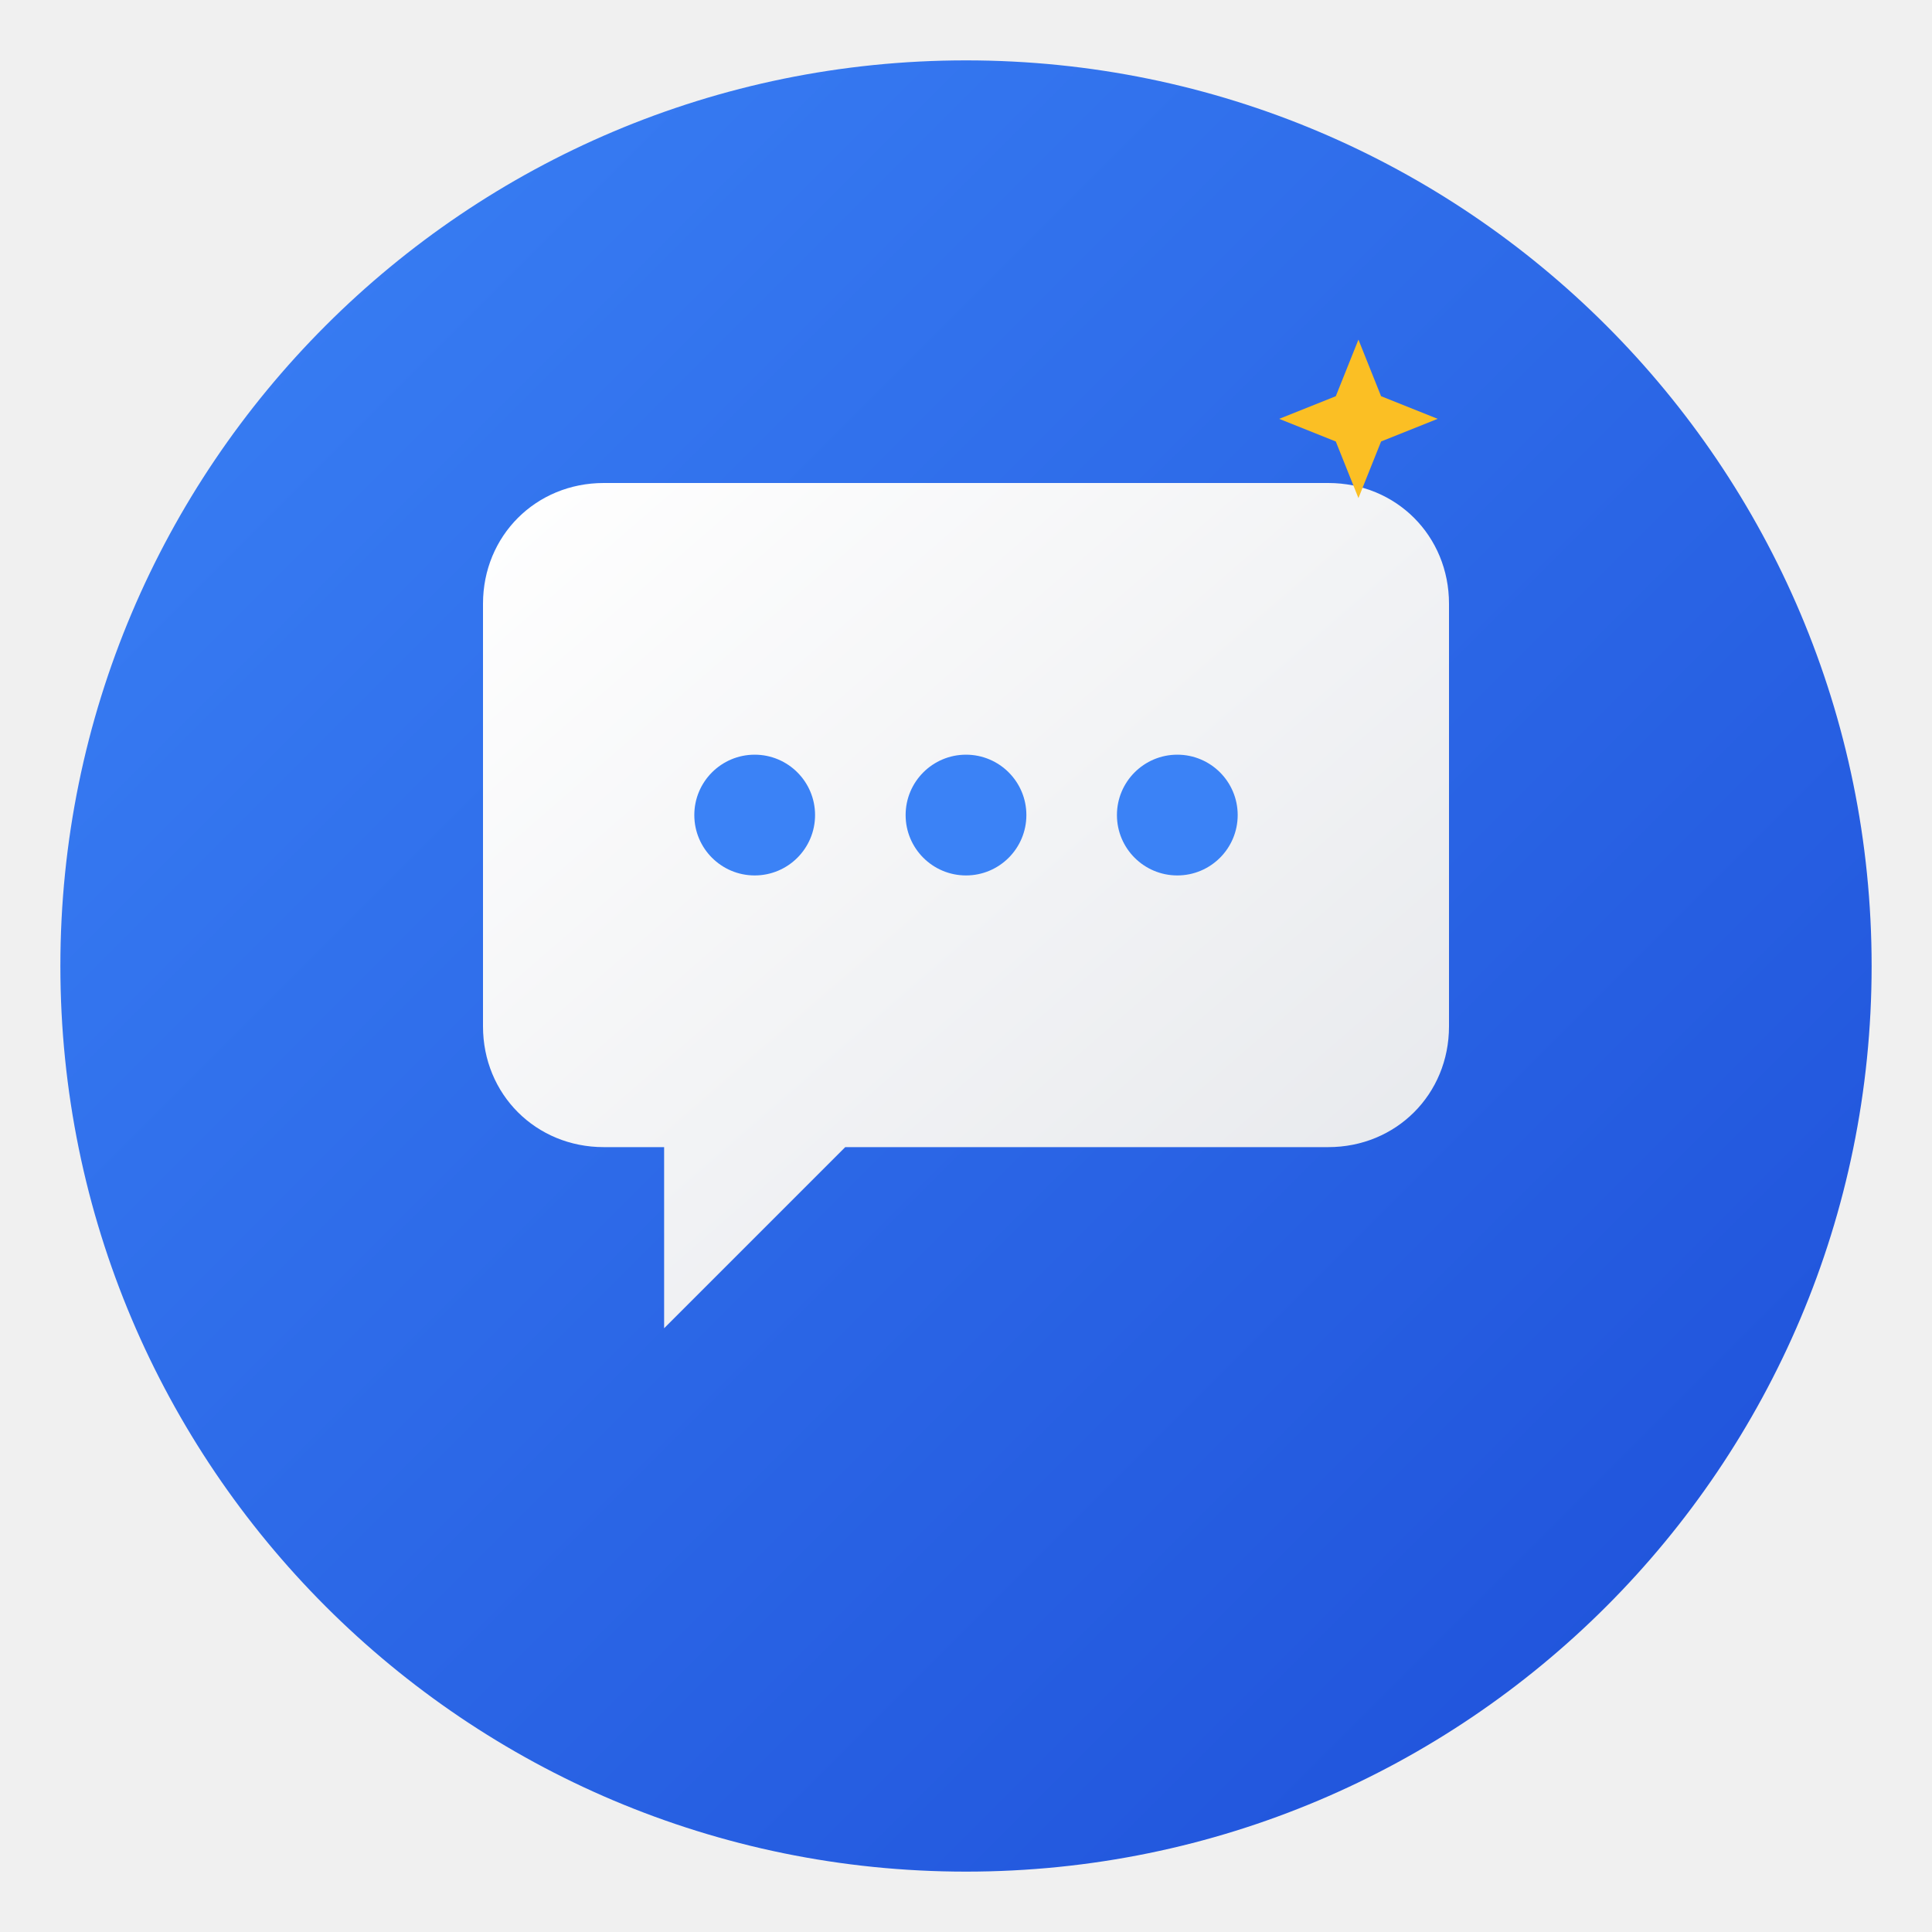
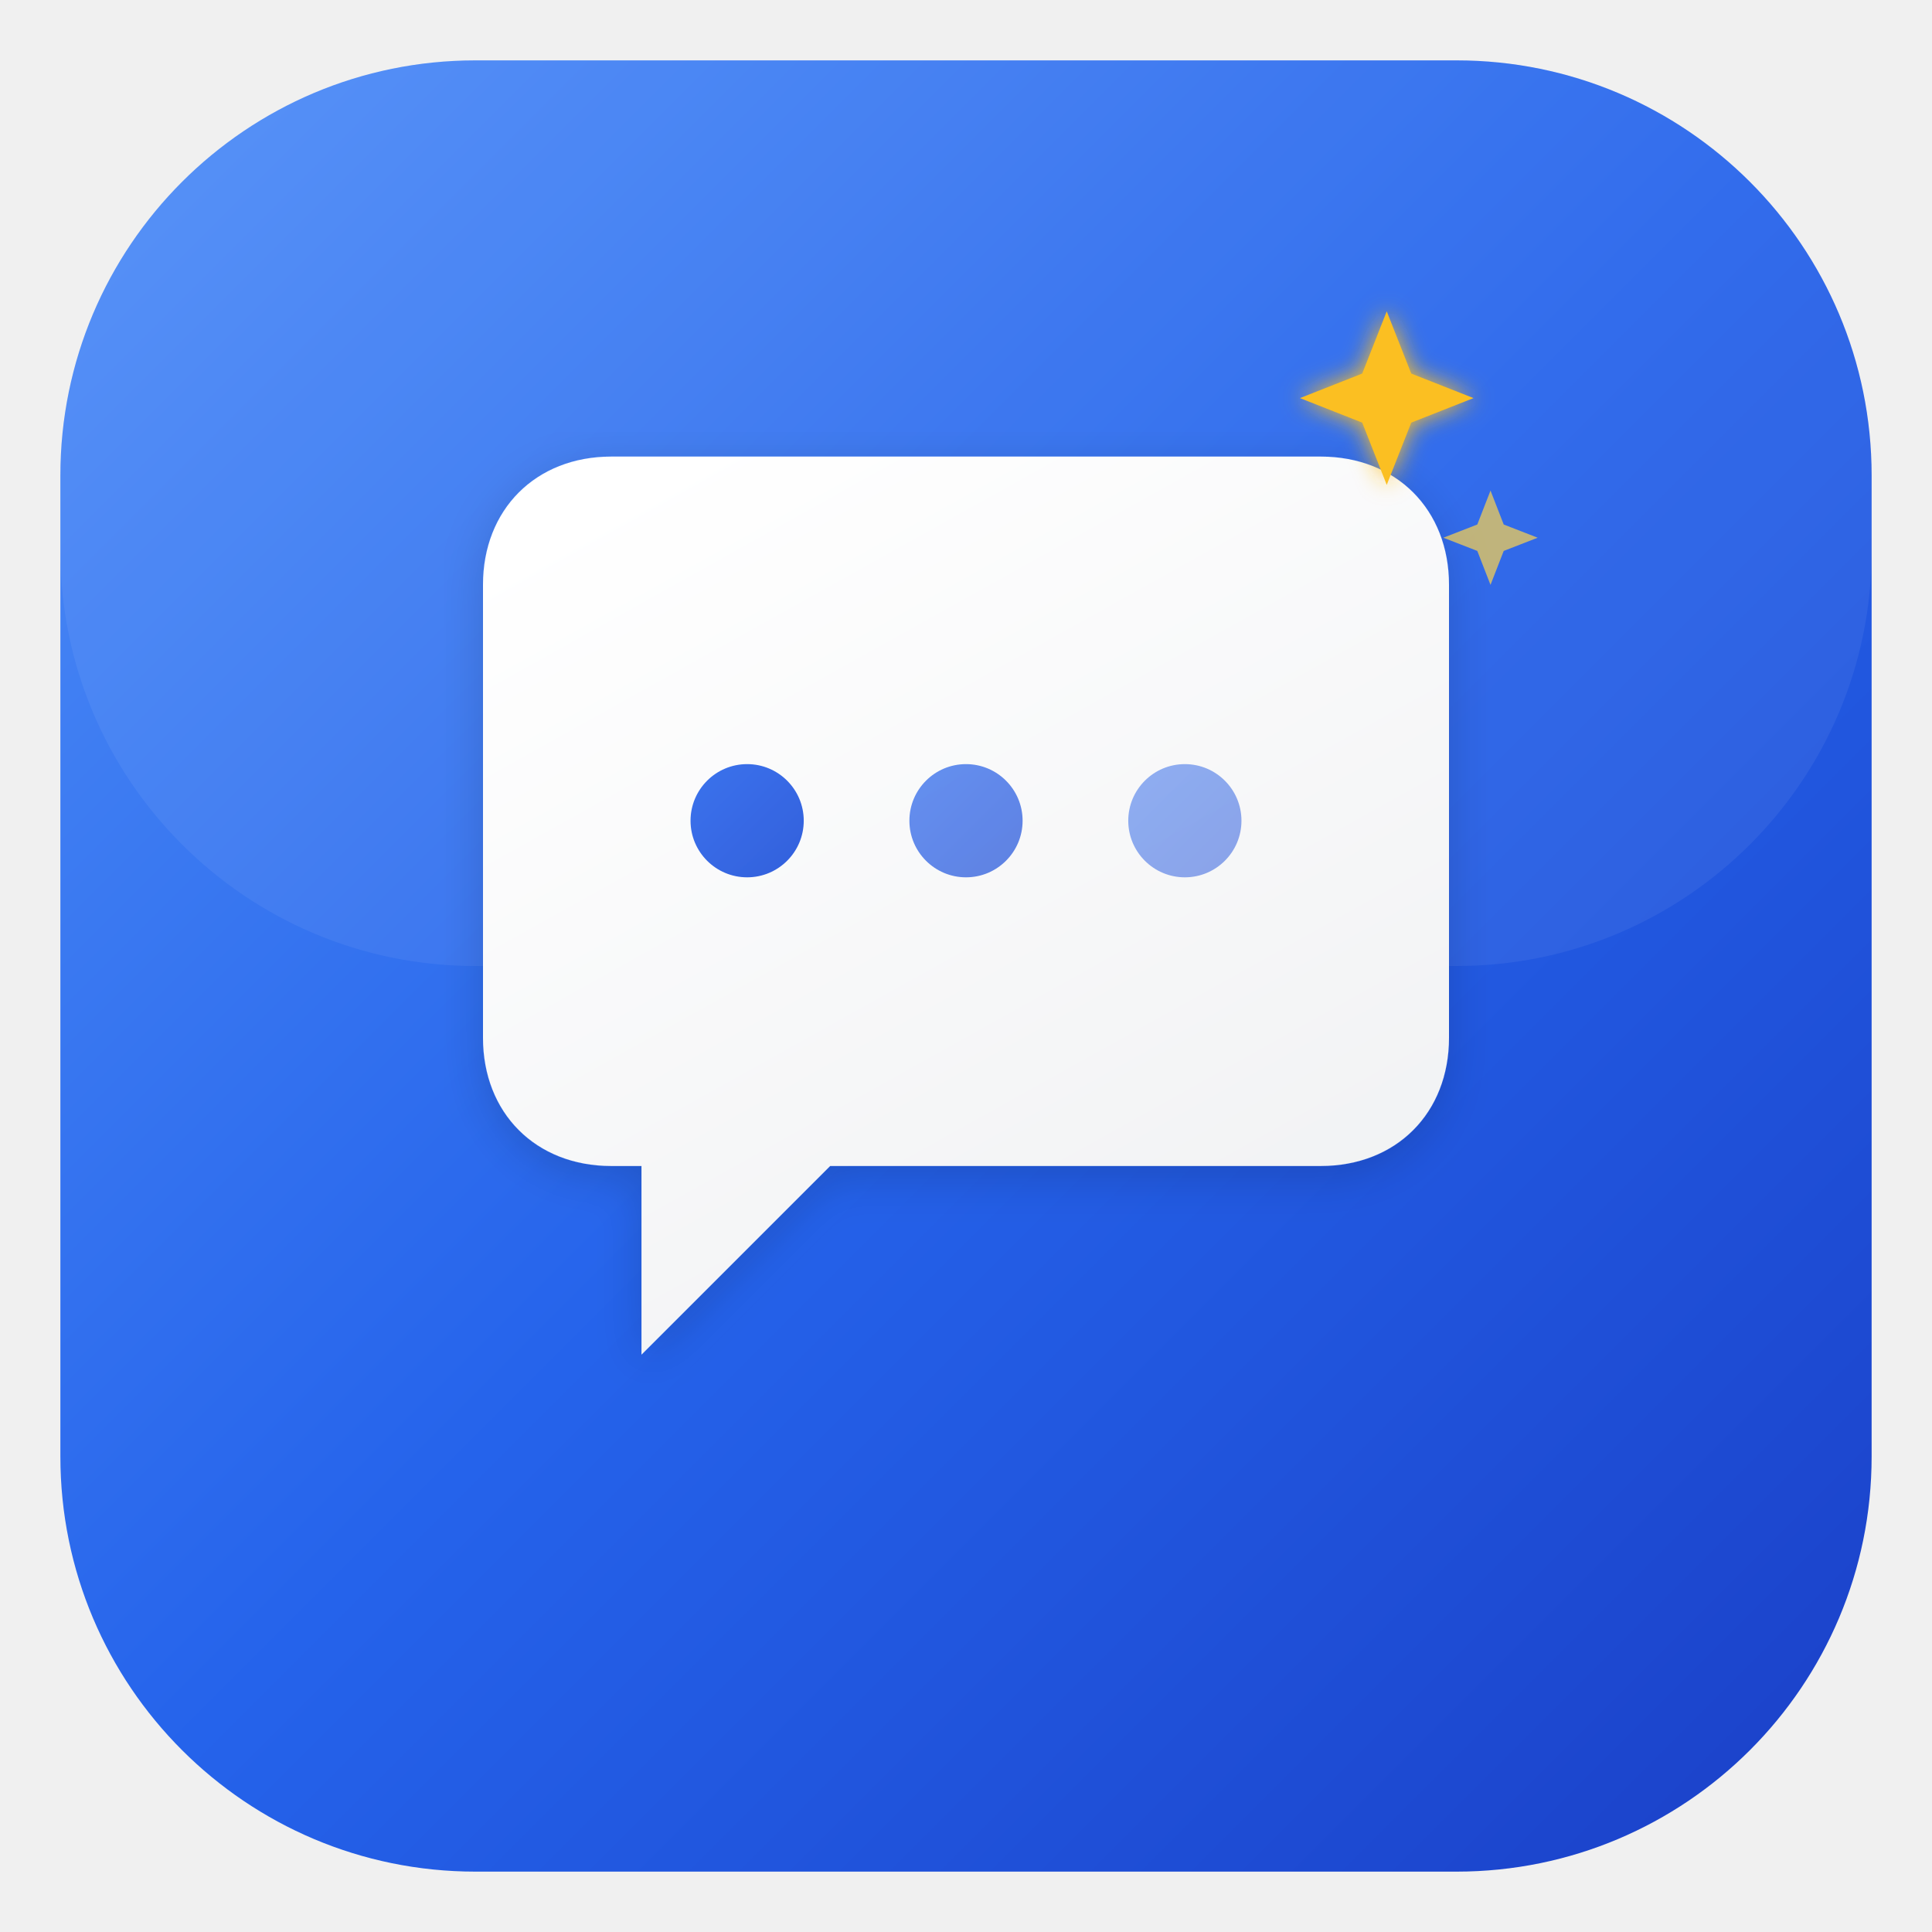
<svg xmlns="http://www.w3.org/2000/svg" viewBox="0 0 1024 1024">
  <defs>
    <linearGradient id="bg" x1="0%" y1="0%" x2="100%" y2="100%">
-       <stop offset="0%" style="stop-color:#3B82F6" />
+       <stop offset="0%" style="stop-color:#4F8EF7" />
+       <stop offset="50%" style="stop-color:#2563EB" />
+       <stop offset="100%" style="stop-color:#1A3FC7" />
+     </linearGradient>
+     <linearGradient id="bubble" x1="20%" y1="0%" x2="80%" y2="100%">
+       <stop offset="0%" style="stop-color:#FFFFFF" />
+       <stop offset="100%" style="stop-color:#F0F1F3" />
+     </linearGradient>
+     <linearGradient id="dot" x1="0%" y1="0%" x2="100%" y2="100%">
+       <stop offset="0%" style="stop-color:#2563EB" />
      <stop offset="100%" style="stop-color:#1D4ED8" />
    </linearGradient>
-     <linearGradient id="bubble" x1="0%" y1="0%" x2="100%" y2="100%">
-       <stop offset="0%" style="stop-color:#FFFFFF" />
-       <stop offset="100%" style="stop-color:#E5E7EB" />
-     </linearGradient>
+     <filter id="shadow" x="-4%" y="-4%" width="108%" height="112%">
+       <feDropShadow dx="0" dy="6" stdDeviation="12" flood-color="#000" flood-opacity="0.15" />
+     </filter>
+     <filter id="glow" x="-50%" y="-50%" width="200%" height="200%">
+       <feGaussianBlur stdDeviation="6" result="blur" />
+       <feMerge>
+         <feMergeNode in="blur" />
+         <feMergeNode in="SourceGraphic" />
+       </feMerge>
+     </filter>
  </defs>
-   <circle cx="512" cy="512" r="480" fill="url(#bg)" />
-   <path d="M256 320             C256 284 284 256 320 256             L704 256             C740 256 768 284 768 320             L768 544             C768 580 740 608 704 608             L448 608             L352 704             L352 608             L320 608             C284 608 256 580 256 544             Z" fill="url(#bubble)" />
-   <circle cx="400" cy="432" r="32" fill="#3B82F6" />
-   <circle cx="512" cy="432" r="32" fill="#3B82F6" />
-   <circle cx="624" cy="432" r="32" fill="#3B82F6" />
-   <path d="M720 180 L732 210 L762 222 L732 234 L720 264 L708 234 L678 222 L708 210 Z" fill="#FBBF24" />
+   <rect x="32" y="32" width="960" height="960" rx="220" ry="220" fill="url(#bg)" />
+   <rect x="32" y="32" width="960" height="480" rx="220" ry="220" fill="#fff" opacity="0.06" />
+   <path d="M256 310            C256 270 284 242 324 242            L700 242            C740 242 768 270 768 310            L768 550            C768 590 740 618 700 618            L440 618            L340 718            L340 618            L324 618            C284 618 256 590 256 550            Z" fill="url(#bubble)" filter="url(#shadow)" />
+   <circle cx="396" cy="435" r="30" fill="url(#dot)" opacity="0.9" />
+   <circle cx="512" cy="435" r="30" fill="url(#dot)" opacity="0.7" />
+   <circle cx="628" cy="435" r="30" fill="url(#dot)" opacity="0.5" />
+   <path d="M735 165 L748 198 L781 211 L748 224 L735 257 L722 224 L689 211 L722 198 Z" fill="#FBBF24" filter="url(#glow)" />
+   <path d="M790 260 L797 278 L815 285 L797 292 L790 310 L783 292 L765 285 L783 278 Z" fill="#FCD34D" opacity="0.7" />
</svg>
